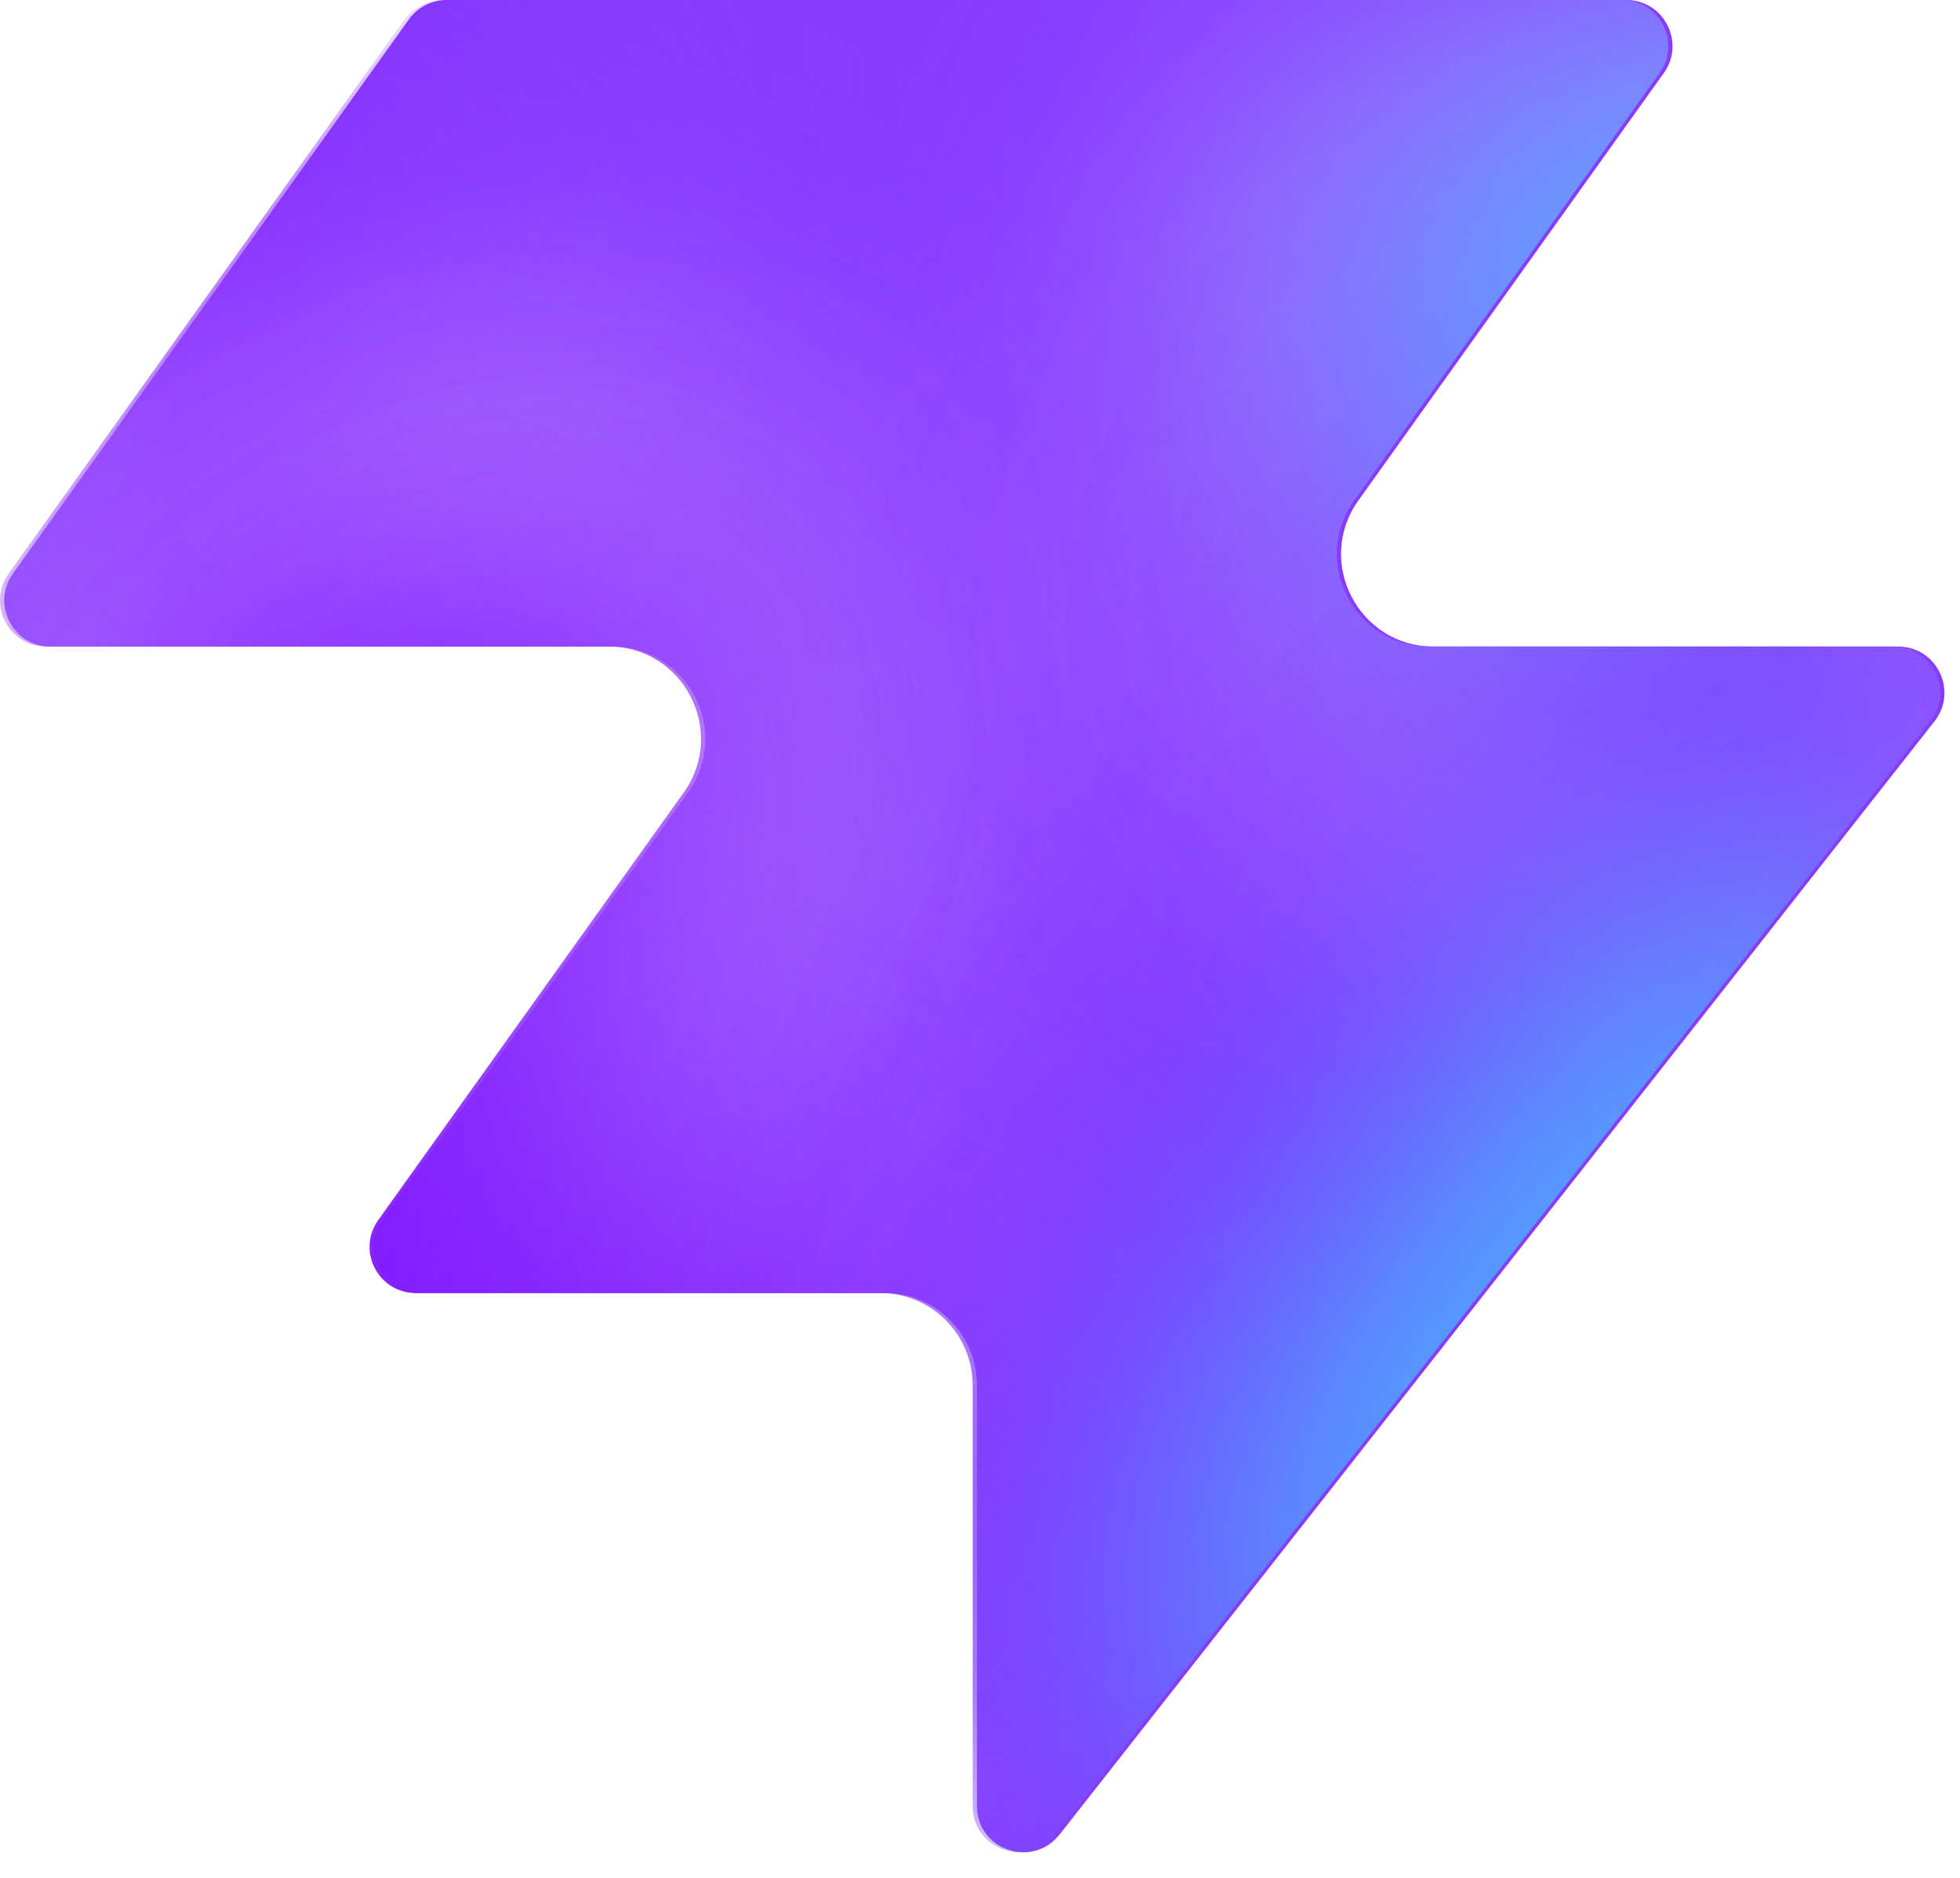
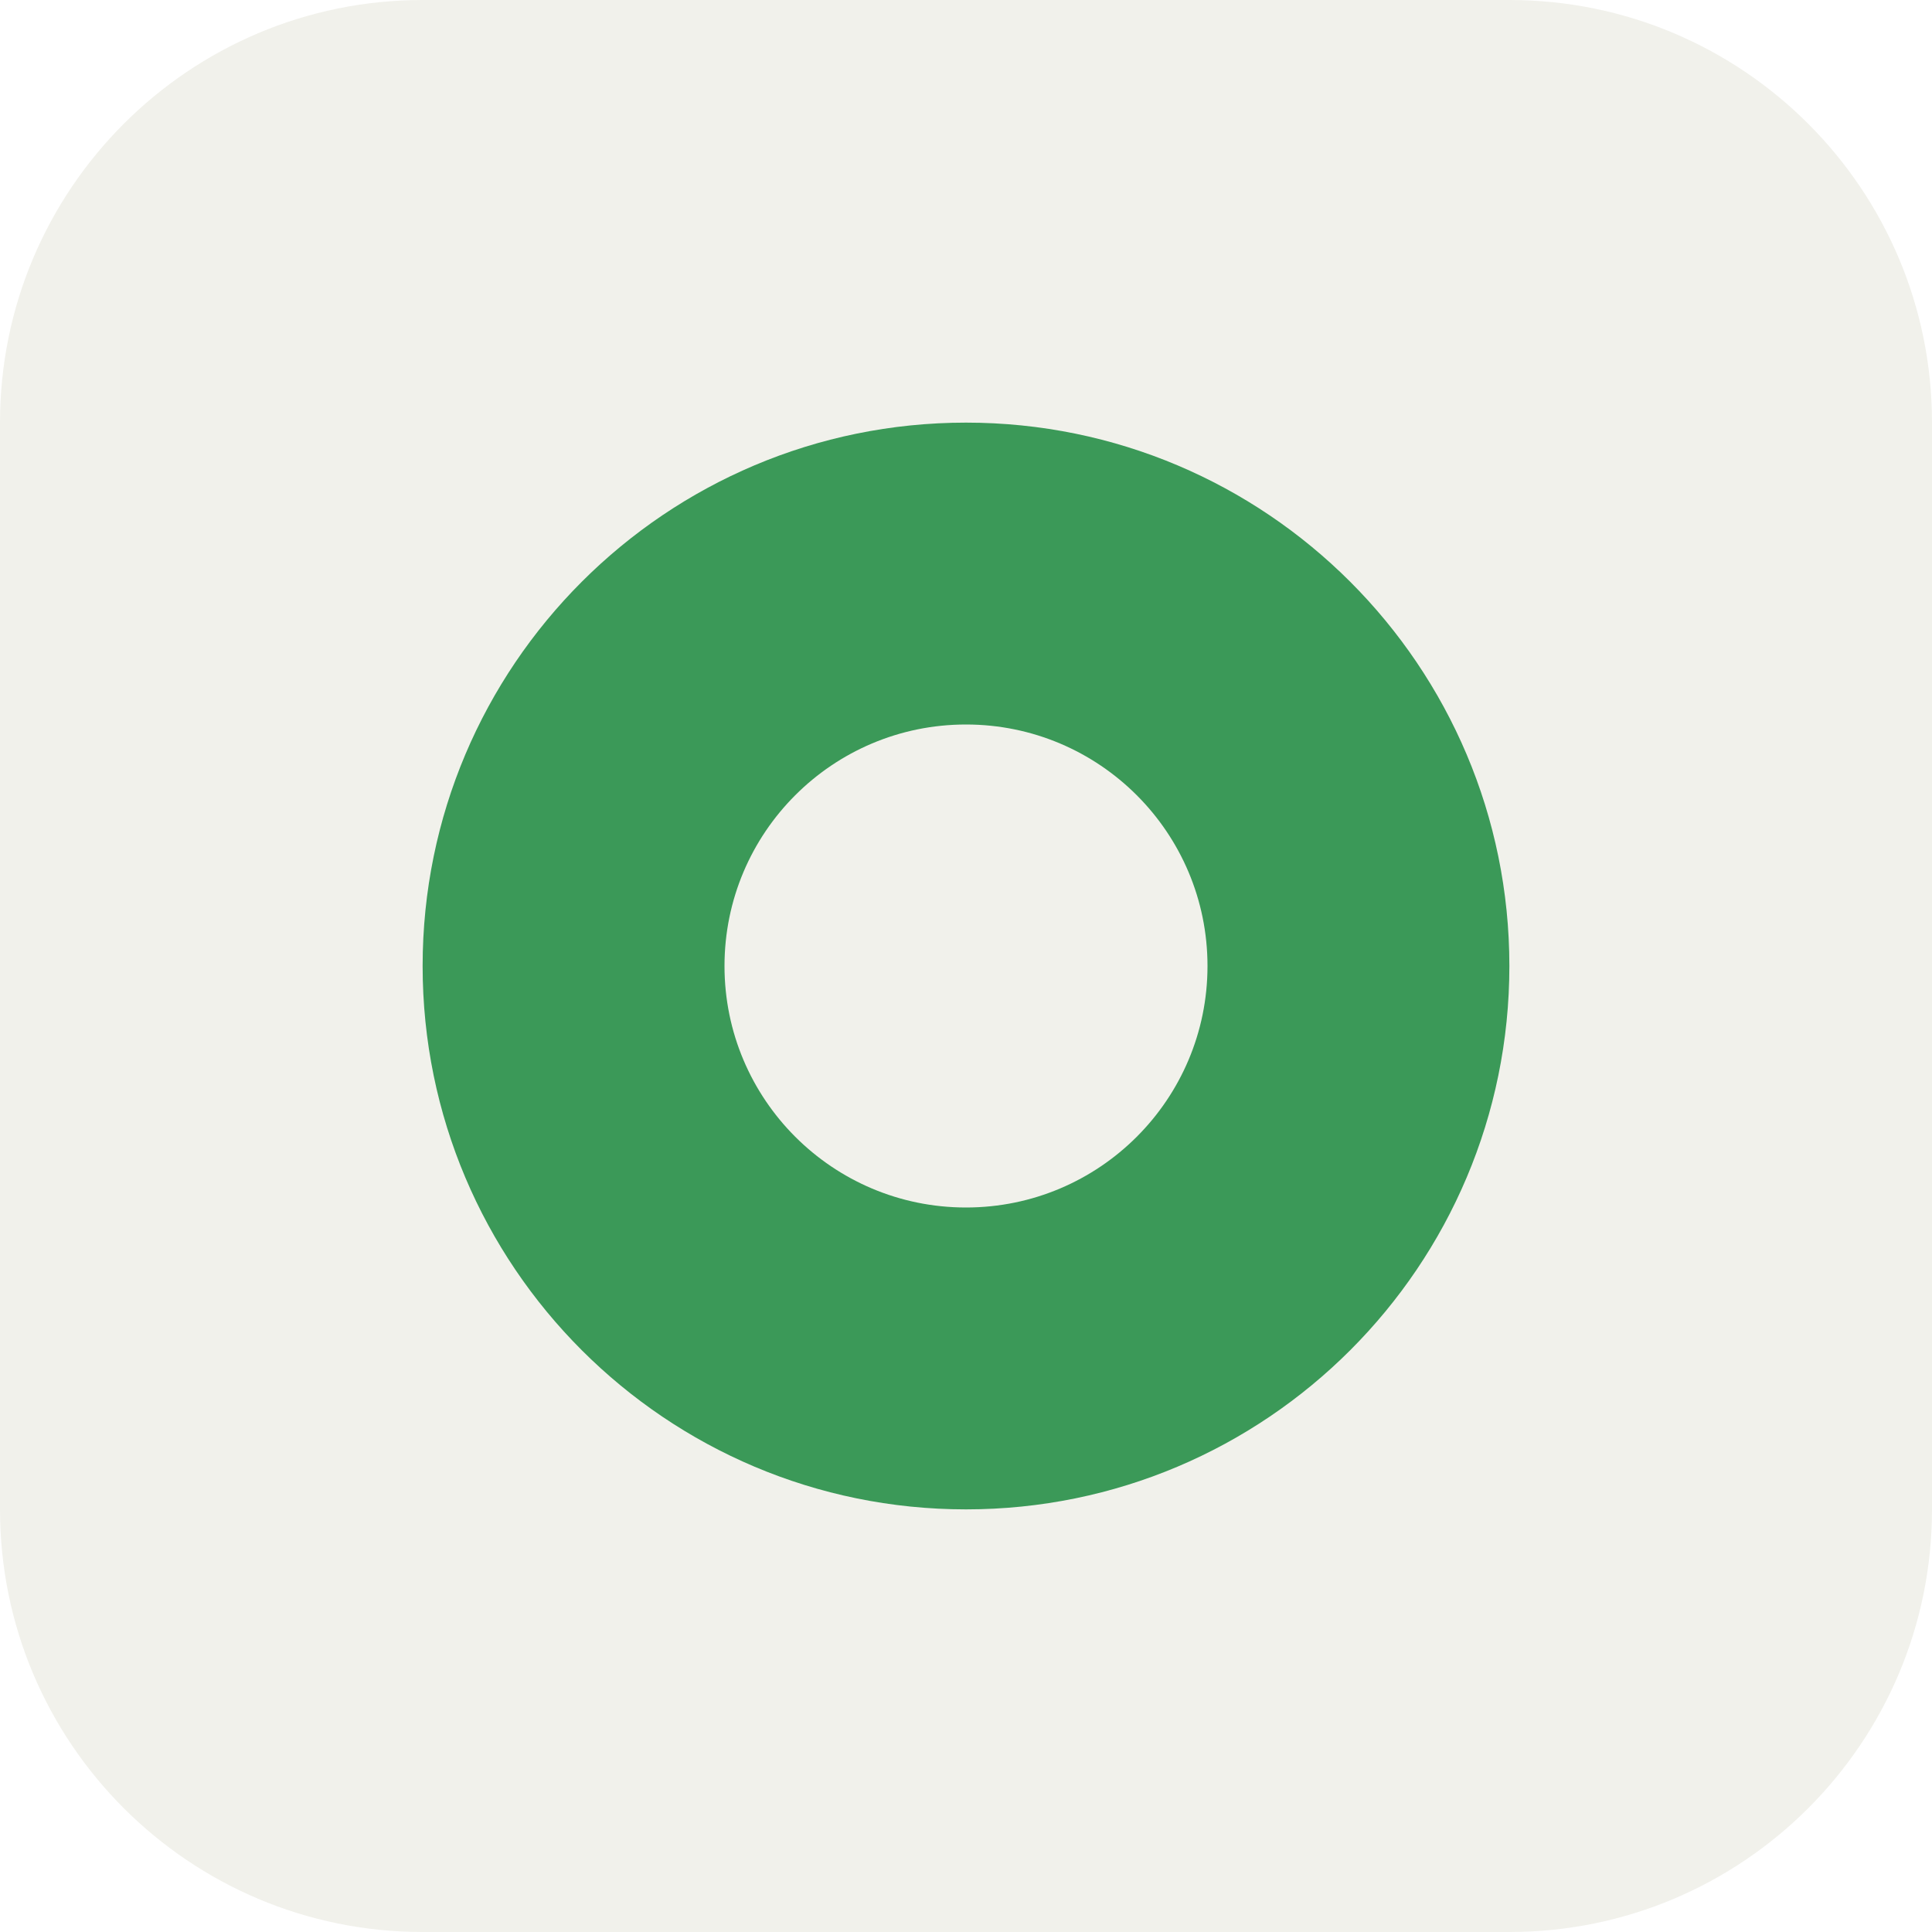
- <svg xmlns="http://www.w3.org/2000/svg" width="48" height="46" fill="none" viewBox="0 0 48 46">
-   <path fill="#863bff" d="M25.946 44.938c-.664.845-2.021.375-2.021-.698V33.937a2.26 2.26 0 0 0-2.262-2.262H10.287c-.92 0-1.456-1.04-.92-1.788l7.48-10.471c1.07-1.497 0-3.578-1.842-3.578H1.237c-.92 0-1.456-1.04-.92-1.788L10.013.474c.214-.297.556-.474.92-.474h28.894c.92 0 1.456 1.04.92 1.788l-7.48 10.471c-1.07 1.498 0 3.579 1.842 3.579h11.377c.943 0 1.473 1.088.89 1.83L25.947 44.94z" style="fill:#863bff;fill:color(display-p3 .525 .23 1);fill-opacity:1" />
-   <mask id="a" width="48" height="46" x="0" y="0" maskUnits="userSpaceOnUse" style="mask-type:alpha">
-     <path fill="#000" d="M25.842 44.938c-.664.844-2.021.375-2.021-.698V33.937a2.26 2.26 0 0 0-2.262-2.262H10.183c-.92 0-1.456-1.04-.92-1.788l7.48-10.471c1.07-1.498 0-3.579-1.842-3.579H1.133c-.92 0-1.456-1.04-.92-1.787L9.91.473c.214-.297.556-.474.92-.474h28.894c.92 0 1.456 1.04.92 1.788l-7.48 10.471c-1.07 1.498 0 3.578 1.842 3.578h11.377c.943 0 1.473 1.088.89 1.832L25.843 44.94z" style="fill:#000;fill-opacity:1" />
-   </mask>
-   <g mask="url(#a)">
-     <g filter="url(#b)">
-       <ellipse cx="5.508" cy="14.704" fill="#ede6ff" rx="5.508" ry="14.704" style="fill:#ede6ff;fill:color(display-p3 .927 .903 1);fill-opacity:1" transform="matrix(.00324 1 1 -.00324 -4.47 31.516)" />
-     </g>
-     <g filter="url(#c)">
-       <ellipse cx="10.399" cy="29.851" fill="#ede6ff" rx="10.399" ry="29.851" style="fill:#ede6ff;fill:color(display-p3 .927 .903 1);fill-opacity:1" transform="matrix(.00324 1 1 -.00324 -39.328 7.883)" />
-     </g>
-     <g filter="url(#d)">
-       <ellipse cx="5.508" cy="30.487" fill="#7e14ff" rx="5.508" ry="30.487" style="fill:#7e14ff;fill:color(display-p3 .492 .077 1);fill-opacity:1" transform="rotate(89.814 -25.913 -14.639)scale(1 -1)" />
-     </g>
-     <g filter="url(#e)">
-       <ellipse cx="5.508" cy="30.599" fill="#7e14ff" rx="5.508" ry="30.599" style="fill:#7e14ff;fill:color(display-p3 .492 .077 1);fill-opacity:1" transform="rotate(89.814 -32.644 -3.334)scale(1 -1)" />
-     </g>
-     <g filter="url(#f)">
-       <ellipse cx="5.508" cy="30.599" fill="#7e14ff" rx="5.508" ry="30.599" style="fill:#7e14ff;fill:color(display-p3 .492 .077 1);fill-opacity:1" transform="matrix(.00324 1 1 -.00324 -34.34 30.47)" />
-     </g>
-     <g filter="url(#g)">
-       <ellipse cx="14.072" cy="22.078" fill="#ede6ff" rx="14.072" ry="22.078" style="fill:#ede6ff;fill:color(display-p3 .927 .903 1);fill-opacity:1" transform="rotate(93.35 24.506 48.493)scale(-1 1)" />
-     </g>
-     <g filter="url(#h)">
-       <ellipse cx="3.47" cy="21.501" fill="#7e14ff" rx="3.47" ry="21.501" style="fill:#7e14ff;fill:color(display-p3 .492 .077 1);fill-opacity:1" transform="rotate(89.009 28.708 47.59)scale(-1 1)" />
-     </g>
-     <g filter="url(#i)">
-       <ellipse cx="3.47" cy="21.501" fill="#7e14ff" rx="3.47" ry="21.501" style="fill:#7e14ff;fill:color(display-p3 .492 .077 1);fill-opacity:1" transform="rotate(89.009 28.708 47.59)scale(-1 1)" />
-     </g>
-     <g filter="url(#j)">
-       <ellipse cx=".387" cy="8.972" fill="#7e14ff" rx="4.407" ry="29.108" style="fill:#7e14ff;fill:color(display-p3 .492 .077 1);fill-opacity:1" transform="rotate(39.51 .387 8.972)" />
-     </g>
-     <g filter="url(#k)">
-       <ellipse cx="47.523" cy="-6.092" fill="#7e14ff" rx="4.407" ry="29.108" style="fill:#7e14ff;fill:color(display-p3 .492 .077 1);fill-opacity:1" transform="rotate(37.892 47.523 -6.092)" />
-     </g>
-     <g filter="url(#l)">
-       <ellipse cx="41.412" cy="6.333" fill="#47bfff" rx="5.971" ry="9.665" style="fill:#47bfff;fill:color(display-p3 .28 .748 1);fill-opacity:1" transform="rotate(37.892 41.412 6.333)" />
-     </g>
-     <g filter="url(#m)">
-       <ellipse cx="-1.879" cy="38.332" fill="#7e14ff" rx="4.407" ry="29.108" style="fill:#7e14ff;fill:color(display-p3 .492 .077 1);fill-opacity:1" transform="rotate(37.892 -1.88 38.332)" />
-     </g>
-     <g filter="url(#n)">
-       <ellipse cx="-1.879" cy="38.332" fill="#7e14ff" rx="4.407" ry="29.108" style="fill:#7e14ff;fill:color(display-p3 .492 .077 1);fill-opacity:1" transform="rotate(37.892 -1.88 38.332)" />
-     </g>
-     <g filter="url(#o)">
-       <ellipse cx="35.651" cy="29.907" fill="#7e14ff" rx="4.407" ry="29.108" style="fill:#7e14ff;fill:color(display-p3 .492 .077 1);fill-opacity:1" transform="rotate(37.892 35.651 29.907)" />
-     </g>
-     <g filter="url(#p)">
-       <ellipse cx="38.418" cy="32.4" fill="#47bfff" rx="5.971" ry="15.297" style="fill:#47bfff;fill:color(display-p3 .28 .748 1);fill-opacity:1" transform="rotate(37.892 38.418 32.4)" />
-     </g>
-   </g>
-   <defs>
-     <filter id="b" width="60.045" height="41.654" x="-19.77" y="16.149" color-interpolation-filters="sRGB" filterUnits="userSpaceOnUse">
-       <feFlood flood-opacity="0" result="BackgroundImageFix" />
-       <feBlend in="SourceGraphic" in2="BackgroundImageFix" result="shape" />
-       <feGaussianBlur result="effect1_foregroundBlur_2002_17158" stdDeviation="7.659" />
-     </filter>
-     <filter id="c" width="90.34" height="51.437" x="-54.613" y="-7.533" color-interpolation-filters="sRGB" filterUnits="userSpaceOnUse">
-       <feFlood flood-opacity="0" result="BackgroundImageFix" />
-       <feBlend in="SourceGraphic" in2="BackgroundImageFix" result="shape" />
-       <feGaussianBlur result="effect1_foregroundBlur_2002_17158" stdDeviation="7.659" />
-     </filter>
-     <filter id="d" width="79.355" height="29.4" x="-49.64" y="2.03" color-interpolation-filters="sRGB" filterUnits="userSpaceOnUse">
-       <feFlood flood-opacity="0" result="BackgroundImageFix" />
-       <feBlend in="SourceGraphic" in2="BackgroundImageFix" result="shape" />
-       <feGaussianBlur result="effect1_foregroundBlur_2002_17158" stdDeviation="4.596" />
-     </filter>
-     <filter id="e" width="79.579" height="29.4" x="-45.045" y="20.029" color-interpolation-filters="sRGB" filterUnits="userSpaceOnUse">
-       <feFlood flood-opacity="0" result="BackgroundImageFix" />
-       <feBlend in="SourceGraphic" in2="BackgroundImageFix" result="shape" />
-       <feGaussianBlur result="effect1_foregroundBlur_2002_17158" stdDeviation="4.596" />
-     </filter>
-     <filter id="f" width="79.579" height="29.4" x="-43.513" y="21.178" color-interpolation-filters="sRGB" filterUnits="userSpaceOnUse">
-       <feFlood flood-opacity="0" result="BackgroundImageFix" />
-       <feBlend in="SourceGraphic" in2="BackgroundImageFix" result="shape" />
-       <feGaussianBlur result="effect1_foregroundBlur_2002_17158" stdDeviation="4.596" />
-     </filter>
-     <filter id="g" width="74.749" height="58.852" x="15.756" y="-17.901" color-interpolation-filters="sRGB" filterUnits="userSpaceOnUse">
-       <feFlood flood-opacity="0" result="BackgroundImageFix" />
-       <feBlend in="SourceGraphic" in2="BackgroundImageFix" result="shape" />
-       <feGaussianBlur result="effect1_foregroundBlur_2002_17158" stdDeviation="7.659" />
-     </filter>
-     <filter id="h" width="61.377" height="25.362" x="23.548" y="2.284" color-interpolation-filters="sRGB" filterUnits="userSpaceOnUse">
-       <feFlood flood-opacity="0" result="BackgroundImageFix" />
-       <feBlend in="SourceGraphic" in2="BackgroundImageFix" result="shape" />
-       <feGaussianBlur result="effect1_foregroundBlur_2002_17158" stdDeviation="4.596" />
-     </filter>
-     <filter id="i" width="61.377" height="25.362" x="23.548" y="2.284" color-interpolation-filters="sRGB" filterUnits="userSpaceOnUse">
-       <feFlood flood-opacity="0" result="BackgroundImageFix" />
-       <feBlend in="SourceGraphic" in2="BackgroundImageFix" result="shape" />
-       <feGaussianBlur result="effect1_foregroundBlur_2002_17158" stdDeviation="4.596" />
-     </filter>
-     <filter id="j" width="56.045" height="63.649" x="-27.636" y="-22.853" color-interpolation-filters="sRGB" filterUnits="userSpaceOnUse">
-       <feFlood flood-opacity="0" result="BackgroundImageFix" />
-       <feBlend in="SourceGraphic" in2="BackgroundImageFix" result="shape" />
-       <feGaussianBlur result="effect1_foregroundBlur_2002_17158" stdDeviation="4.596" />
-     </filter>
-     <filter id="k" width="54.814" height="64.646" x="20.116" y="-38.415" color-interpolation-filters="sRGB" filterUnits="userSpaceOnUse">
-       <feFlood flood-opacity="0" result="BackgroundImageFix" />
-       <feBlend in="SourceGraphic" in2="BackgroundImageFix" result="shape" />
-       <feGaussianBlur result="effect1_foregroundBlur_2002_17158" stdDeviation="4.596" />
-     </filter>
-     <filter id="l" width="33.541" height="35.313" x="24.641" y="-11.323" color-interpolation-filters="sRGB" filterUnits="userSpaceOnUse">
-       <feFlood flood-opacity="0" result="BackgroundImageFix" />
-       <feBlend in="SourceGraphic" in2="BackgroundImageFix" result="shape" />
-       <feGaussianBlur result="effect1_foregroundBlur_2002_17158" stdDeviation="4.596" />
-     </filter>
-     <filter id="m" width="54.814" height="64.646" x="-29.286" y="6.009" color-interpolation-filters="sRGB" filterUnits="userSpaceOnUse">
-       <feFlood flood-opacity="0" result="BackgroundImageFix" />
-       <feBlend in="SourceGraphic" in2="BackgroundImageFix" result="shape" />
-       <feGaussianBlur result="effect1_foregroundBlur_2002_17158" stdDeviation="4.596" />
-     </filter>
-     <filter id="n" width="54.814" height="64.646" x="-29.286" y="6.009" color-interpolation-filters="sRGB" filterUnits="userSpaceOnUse">
-       <feFlood flood-opacity="0" result="BackgroundImageFix" />
-       <feBlend in="SourceGraphic" in2="BackgroundImageFix" result="shape" />
-       <feGaussianBlur result="effect1_foregroundBlur_2002_17158" stdDeviation="4.596" />
-     </filter>
-     <filter id="o" width="54.814" height="64.646" x="8.244" y="-2.416" color-interpolation-filters="sRGB" filterUnits="userSpaceOnUse">
-       <feFlood flood-opacity="0" result="BackgroundImageFix" />
-       <feBlend in="SourceGraphic" in2="BackgroundImageFix" result="shape" />
-       <feGaussianBlur result="effect1_foregroundBlur_2002_17158" stdDeviation="4.596" />
-     </filter>
-     <filter id="p" width="39.409" height="43.623" x="18.713" y="10.588" color-interpolation-filters="sRGB" filterUnits="userSpaceOnUse">
-       <feFlood flood-opacity="0" result="BackgroundImageFix" />
-       <feBlend in="SourceGraphic" in2="BackgroundImageFix" result="shape" />
-       <feGaussianBlur result="effect1_foregroundBlur_2002_17158" stdDeviation="4.596" />
-     </filter>
-   </defs>
+ <svg xmlns="http://www.w3.org/2000/svg" viewBox="0 0 64 64" fill="none">
+   <rect width="64" height="64" rx="14" fill="#f1f1eb" />
+   <circle cx="32" cy="32" r="18" fill="#3b9958" />
+   <circle cx="32" cy="32" r="8" fill="#f1f1eb" />
</svg>
